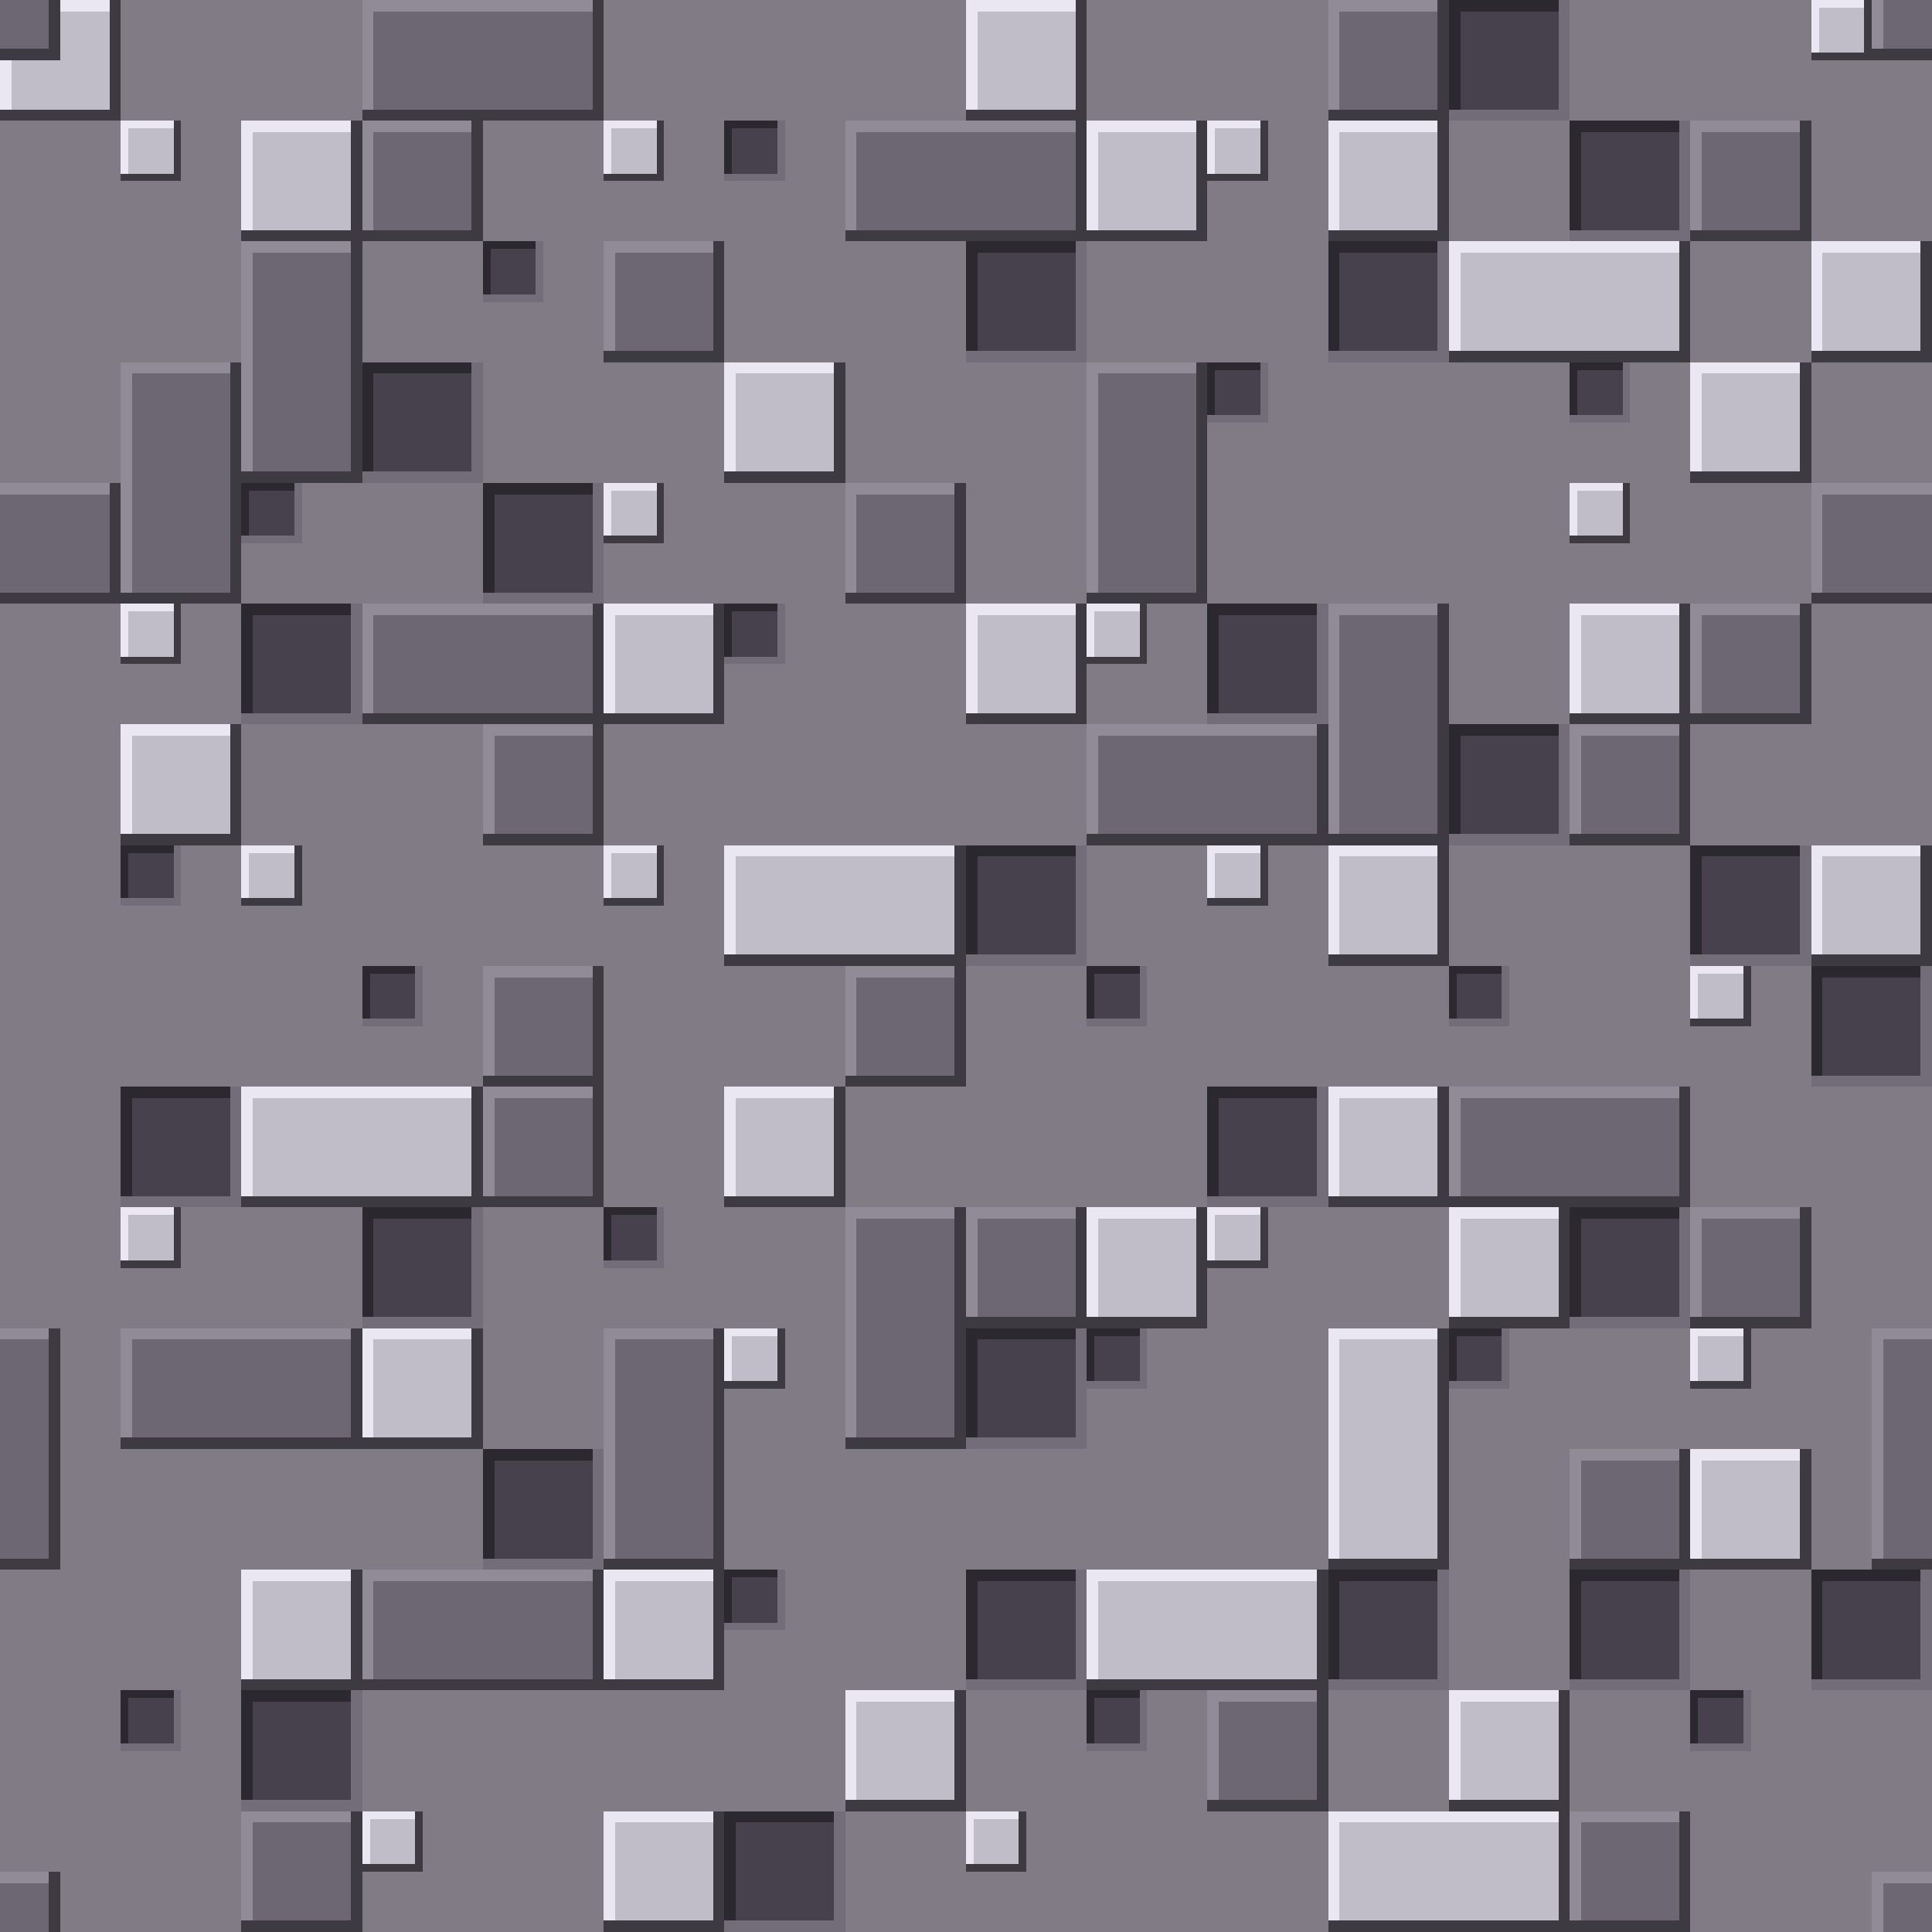
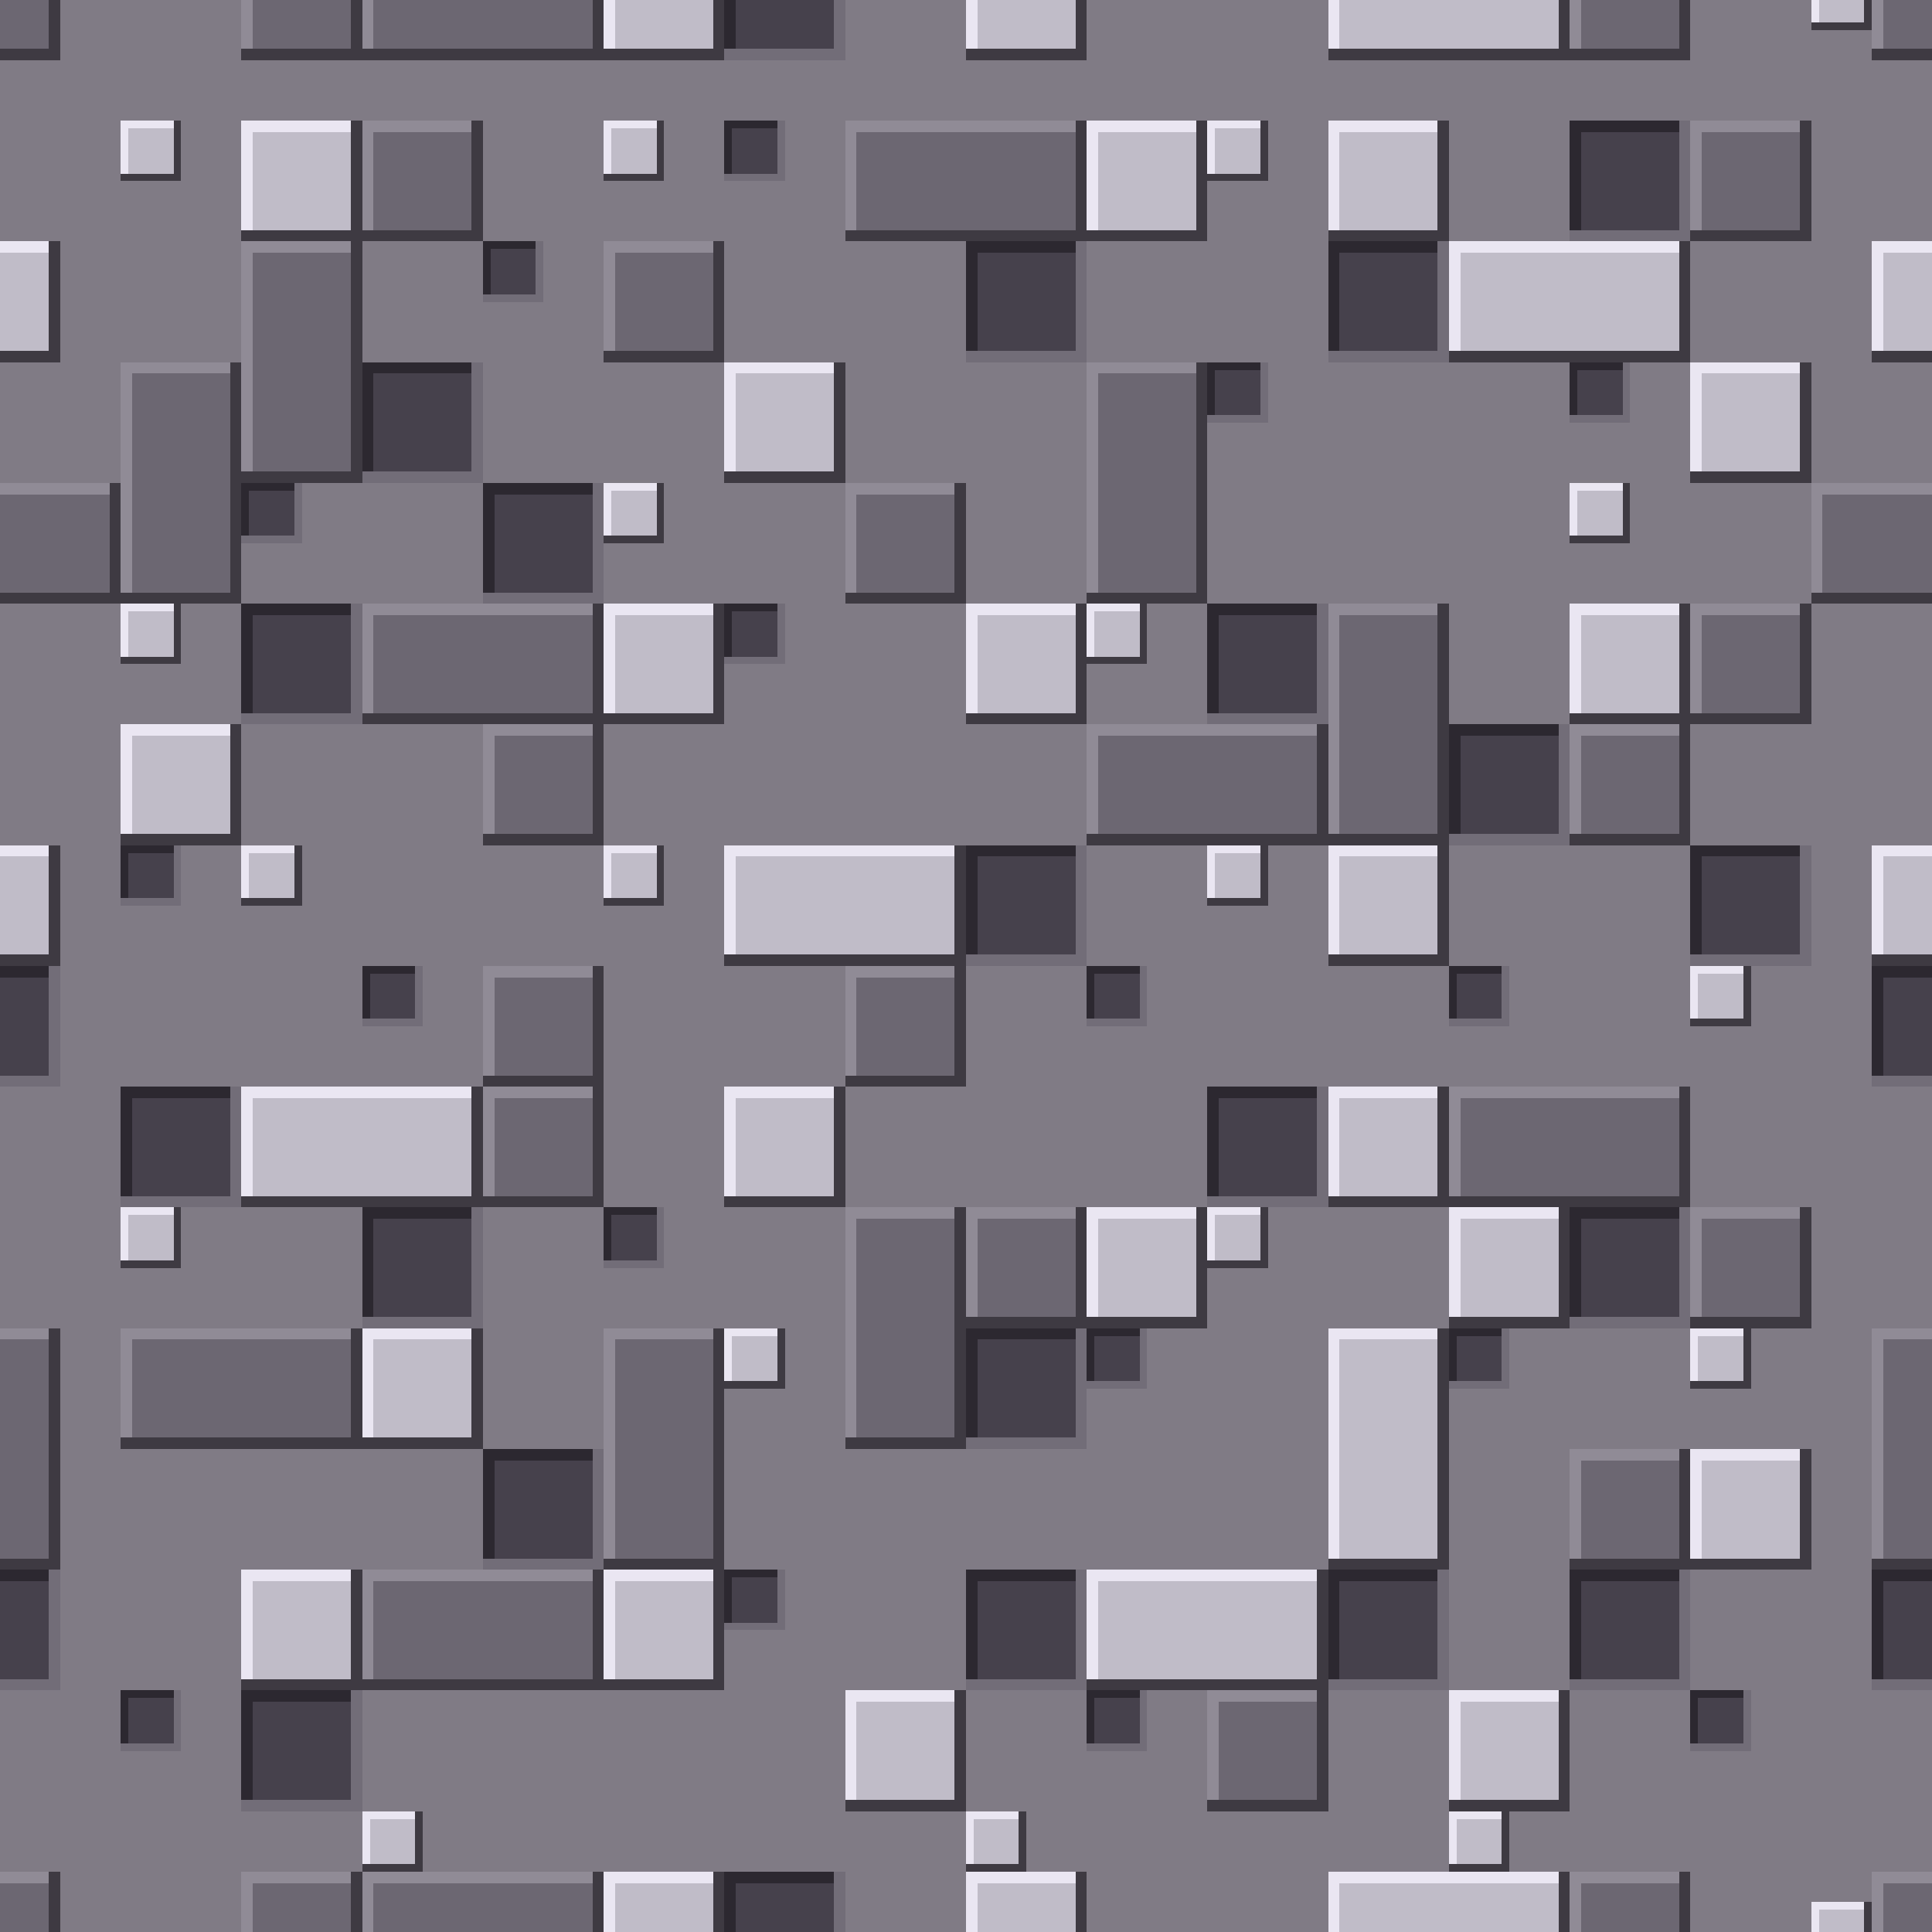
<svg xmlns="http://www.w3.org/2000/svg" viewBox="0 0 512 512" width="512" height="512">
  <defs>
    <g id="p_light" shape-rendering="crispEdges">
      <rect y="29" width="32" height="3" fill="#3e3a42" />
      <rect x="29" width="3" height="32" fill="#3e3a42" />
      <rect width="29" height="29" fill="#c0bcc8" />
      <rect width="29" height="3" fill="#eae6f2" />
      <rect width="3" height="29" fill="#eae6f2" />
    </g>
    <g id="p_med" shape-rendering="crispEdges">
      <rect y="29" width="32" height="3" fill="#3e3a42" />
      <rect x="29" width="3" height="32" fill="#3e3a42" />
      <rect width="29" height="29" fill="#6c6772" />
      <rect width="29" height="3" fill="#908b96" />
      <rect width="3" height="29" fill="#908b96" />
    </g>
    <g id="p_dark" shape-rendering="crispEdges">
      <rect width="32" height="32" fill="#46414c" />
      <rect width="32" height="3" fill="#2c2830" />
      <rect width="3" height="32" fill="#2c2830" />
      <rect y="29" width="32" height="3" fill="#726d78" />
      <rect x="29" width="3" height="32" fill="#726d78" />
    </g>
    <g id="p_oblong_light" shape-rendering="crispEdges">
      <rect y="29" width="64" height="3" fill="#3e3a42" />
      <rect x="61" width="3" height="32" fill="#3e3a42" />
      <rect width="61" height="29" fill="#c0bcc8" />
      <rect width="61" height="3" fill="#eae6f2" />
      <rect width="3" height="29" fill="#eae6f2" />
    </g>
    <g id="p_oblong_med" shape-rendering="crispEdges">
      <rect y="29" width="64" height="3" fill="#3e3a42" />
      <rect x="61" width="3" height="32" fill="#3e3a42" />
      <rect width="61" height="29" fill="#6c6772" />
      <rect width="61" height="3" fill="#908b96" />
      <rect width="3" height="29" fill="#908b96" />
    </g>
    <g id="p_vert_med" shape-rendering="crispEdges">
      <rect y="61" width="32" height="3" fill="#3e3a42" />
      <rect x="29" width="3" height="64" fill="#3e3a42" />
      <rect width="29" height="61" fill="#6c6772" />
      <rect width="29" height="3" fill="#908b96" />
      <rect width="3" height="61" fill="#908b96" />
    </g>
    <g id="p_vert_light" shape-rendering="crispEdges">
      <rect y="61" width="32" height="3" fill="#3e3a42" />
      <rect x="29" width="3" height="64" fill="#3e3a42" />
      <rect width="29" height="61" fill="#c0bcc8" />
      <rect width="29" height="3" fill="#eae6f2" />
      <rect width="3" height="61" fill="#eae6f2" />
    </g>
    <g id="f_light" shape-rendering="crispEdges">
      <rect y="14" width="16" height="2" fill="#3e3a42" />
      <rect x="14" width="2" height="16" fill="#3e3a42" />
      <rect width="14" height="14" fill="#c0bcc8" />
      <rect width="14" height="2" fill="#eae6f2" />
      <rect width="2" height="14" fill="#eae6f2" />
    </g>
    <g id="f_dark" shape-rendering="crispEdges">
      <rect width="16" height="16" fill="#46414c" />
      <rect width="16" height="2" fill="#2c2830" />
      <rect width="2" height="16" fill="#2c2830" />
      <rect y="14" width="16" height="2" fill="#726d78" />
      <rect x="14" width="2" height="16" fill="#726d78" />
    </g>
  </defs>
  <rect width="512" height="512" fill="#807b85" />
  <g id="gravel-pebbles">
-     <use href="#p_oblong_med" x="96" y="0" />
+     <use href="#p_oblong_med" x="96" y="-16" />
    <use href="#p_vert_med" x="64" y="64" />
    <use href="#p_med" x="96" y="32" />
    <use href="#p_oblong_med" x="224" y="32" />
    <use href="#p_med" x="448" y="32" />
    <use href="#p_oblong_light" x="384" y="64" />
    <use href="#p_med" x="160" y="64" />
    <use href="#p_vert_med" x="288" y="96" />
-     <use href="#p_med" x="352" y="0" />
+     <use href="#p_med" x="352" y="-16" />
    <use href="#p_oblong_med" x="96" y="160" />
    <use href="#p_med" x="128" y="192" />
    <use href="#p_vert_med" x="32" y="96" />
    <use href="#p_med" x="224" y="128" />
    <use href="#p_med" x="448" y="160" />
    <use href="#p_med" x="416" y="192" />
    <use href="#p_oblong_light" x="192" y="224" />
    <use href="#p_med" x="224" y="256" />
    <use href="#p_oblong_med" x="288" y="192" />
    <use href="#p_vert_med" x="352" y="160" />
    <use href="#p_med" x="128" y="256" />
    <use href="#p_oblong_light" x="64" y="288" />
    <use href="#p_med" x="128" y="288" />
    <use href="#p_vert_med" x="224" y="320" />
    <use href="#p_med" x="256" y="320" />
    <use href="#p_oblong_med" x="384" y="288" />
    <use href="#p_med" x="448" y="320" />
    <use href="#p_oblong_med" x="96" y="416" />
    <use href="#p_vert_med" x="160" y="352" />
    <use href="#p_oblong_light" x="288" y="416" />
    <use href="#p_med" x="320" y="448" />
    <use href="#p_vert_light" x="352" y="352" />
    <use href="#p_med" x="416" y="384" />
    <use href="#p_oblong_med" x="32" y="352" />
-     <use href="#p_light" x="0" y="0" />
-     <use href="#p_light" x="256" y="0" />
+     <use href="#p_light" x="256" y="-16" />
    <use href="#p_light" x="64" y="32" />
    <use href="#p_light" x="288" y="32" />
    <use href="#p_light" x="352" y="32" />
    <use href="#p_light" x="192" y="96" />
    <use href="#p_light" x="448" y="96" />
    <use href="#p_light" x="160" y="160" />
    <use href="#p_light" x="256" y="160" />
    <use href="#p_light" x="416" y="160" />
    <use href="#p_light" x="32" y="192" />
    <use href="#p_light" x="352" y="224" />
    <use href="#p_light" x="192" y="288" />
    <use href="#p_light" x="288" y="320" />
    <use href="#p_light" x="352" y="288" />
    <use href="#p_light" x="384" y="320" />
    <use href="#p_light" x="96" y="352" />
    <use href="#p_light" x="64" y="416" />
    <use href="#p_light" x="160" y="416" />
    <use href="#p_light" x="224" y="448" />
    <use href="#p_light" x="448" y="384" />
    <use href="#p_light" x="384" y="448" />
-     <use href="#p_dark" x="384" y="0" />
+     <use href="#p_dark" x="384" y="-16" />
    <use href="#p_dark" x="96" y="96" />
    <use href="#p_dark" x="256" y="64" />
    <use href="#p_dark" x="352" y="64" />
    <use href="#p_dark" x="416" y="32" />
    <use href="#p_dark" x="128" y="128" />
    <use href="#p_dark" x="64" y="160" />
    <use href="#p_dark" x="320" y="160" />
    <use href="#p_dark" x="384" y="192" />
    <use href="#p_dark" x="256" y="224" />
    <use href="#p_dark" x="448" y="224" />
    <use href="#p_dark" x="32" y="288" />
    <use href="#p_dark" x="96" y="320" />
    <use href="#p_dark" x="256" y="352" />
    <use href="#p_dark" x="416" y="320" />
    <use href="#p_dark" x="320" y="288" />
    <use href="#p_dark" x="64" y="448" />
    <use href="#p_dark" x="128" y="384" />
    <use href="#p_dark" x="256" y="416" />
    <use href="#p_dark" x="416" y="416" />
    <use href="#p_dark" x="352" y="416" />
    <use href="#f_light" x="32" y="32" />
    <use href="#f_dark" x="128" y="64" />
    <use href="#f_light" x="160" y="32" />
    <use href="#f_dark" x="192" y="32" />
    <use href="#f_light" x="320" y="32" />
    <use href="#f_dark" x="416" y="96" />
-     <use href="#f_light" x="480" y="0" />
+     <use href="#f_light" x="480" y="-8" />
    <use href="#f_light" x="32" y="160" />
    <use href="#f_dark" x="64" y="128" />
    <use href="#f_light" x="160" y="128" />
    <use href="#f_dark" x="192" y="160" />
    <use href="#f_light" x="288" y="160" />
    <use href="#f_dark" x="320" y="96" />
    <use href="#f_light" x="416" y="128" />
    <use href="#f_dark" x="32" y="224" />
    <use href="#f_light" x="64" y="224" />
    <use href="#f_dark" x="96" y="256" />
    <use href="#f_light" x="160" y="224" />
    <use href="#f_dark" x="288" y="256" />
    <use href="#f_light" x="320" y="224" />
    <use href="#f_dark" x="384" y="256" />
    <use href="#f_light" x="448" y="256" />
    <use href="#f_light" x="32" y="320" />
    <use href="#f_dark" x="160" y="320" />
    <use href="#f_light" x="192" y="352" />
    <use href="#f_dark" x="288" y="352" />
    <use href="#f_light" x="320" y="320" />
    <use href="#f_dark" x="384" y="352" />
    <use href="#f_light" x="448" y="352" />
    <use href="#f_dark" x="32" y="448" />
    <use href="#f_light" x="96" y="480" />
    <use href="#f_dark" x="192" y="416" />
    <use href="#f_light" x="256" y="480" />
    <use href="#f_dark" x="288" y="448" />
    <use href="#f_light" x="384" y="480" />
    <use href="#f_dark" x="448" y="448" />
    <use href="#p_oblong_med" x="-32" y="128" />
    <use href="#p_oblong_med" x="480" y="128" />
-     <use href="#p_light" x="-32" y="224" />
-     <use href="#p_light" x="480" y="224" />
-     <use href="#p_dark" x="-32" y="256" />
-     <use href="#p_dark" x="480" y="256" />
+     <use href="#p_light" x="-16" y="224" />
+     <use href="#p_light" x="496" y="224" />
+     <use href="#p_dark" x="-16" y="256" />
+     <use href="#p_dark" x="496" y="256" />
    <use href="#p_vert_med" x="-16" y="352" />
    <use href="#p_vert_med" x="496" y="352" />
-     <use href="#p_light" x="-32" y="64" />
-     <use href="#p_light" x="480" y="64" />
-     <use href="#p_dark" x="-32" y="416" />
-     <use href="#p_dark" x="480" y="416" />
-     <use href="#p_oblong_med" x="96" y="512" />
-     <use href="#p_med" x="352" y="512" />
-     <use href="#p_light" x="256" y="512" />
-     <use href="#p_dark" x="384" y="512" />
-     <use href="#p_light" x="160" y="-32" />
-     <use href="#p_light" x="160" y="480" />
-     <use href="#p_dark" x="192" y="-32" />
-     <use href="#p_dark" x="192" y="480" />
-     <use href="#p_oblong_light" x="352" y="-32" />
-     <use href="#p_oblong_light" x="352" y="480" />
-     <use href="#p_med" x="416" y="-32" />
-     <use href="#p_med" x="416" y="480" />
-     <use href="#p_med" x="64" y="-32" />
-     <use href="#p_med" x="64" y="480" />
-     <use href="#p_light" x="512" y="0" />
-     <use href="#p_light" x="0" y="512" />
-     <use href="#p_light" x="512" y="512" />
+     <use href="#p_light" x="-16" y="64" />
+     <use href="#p_light" x="496" y="64" />
+     <use href="#p_dark" x="-16" y="416" />
+     <use href="#p_dark" x="496" y="416" />
+     <use href="#p_oblong_med" x="96" y="496" />
+     <use href="#p_med" x="352" y="496" />
+     <use href="#p_light" x="256" y="496" />
+     <use href="#p_dark" x="384" y="496" />
+     <use href="#p_light" x="160" y="-16" />
+     <use href="#p_light" x="160" y="496" />
+     <use href="#p_dark" x="192" y="-16" />
+     <use href="#p_dark" x="192" y="496" />
+     <use href="#p_oblong_light" x="352" y="-16" />
+     <use href="#p_oblong_light" x="352" y="496" />
+     <use href="#p_med" x="416" y="-16" />
+     <use href="#p_med" x="416" y="496" />
+     <use href="#p_med" x="64" y="-16" />
+     <use href="#p_med" x="64" y="496" />
+     <use href="#f_light" x="480" y="504" />
    <use href="#p_med" x="-16" y="-16" />
    <use href="#p_med" x="496" y="-16" />
    <use href="#p_med" x="-16" y="496" />
    <use href="#p_med" x="496" y="496" />
  </g>
</svg>
